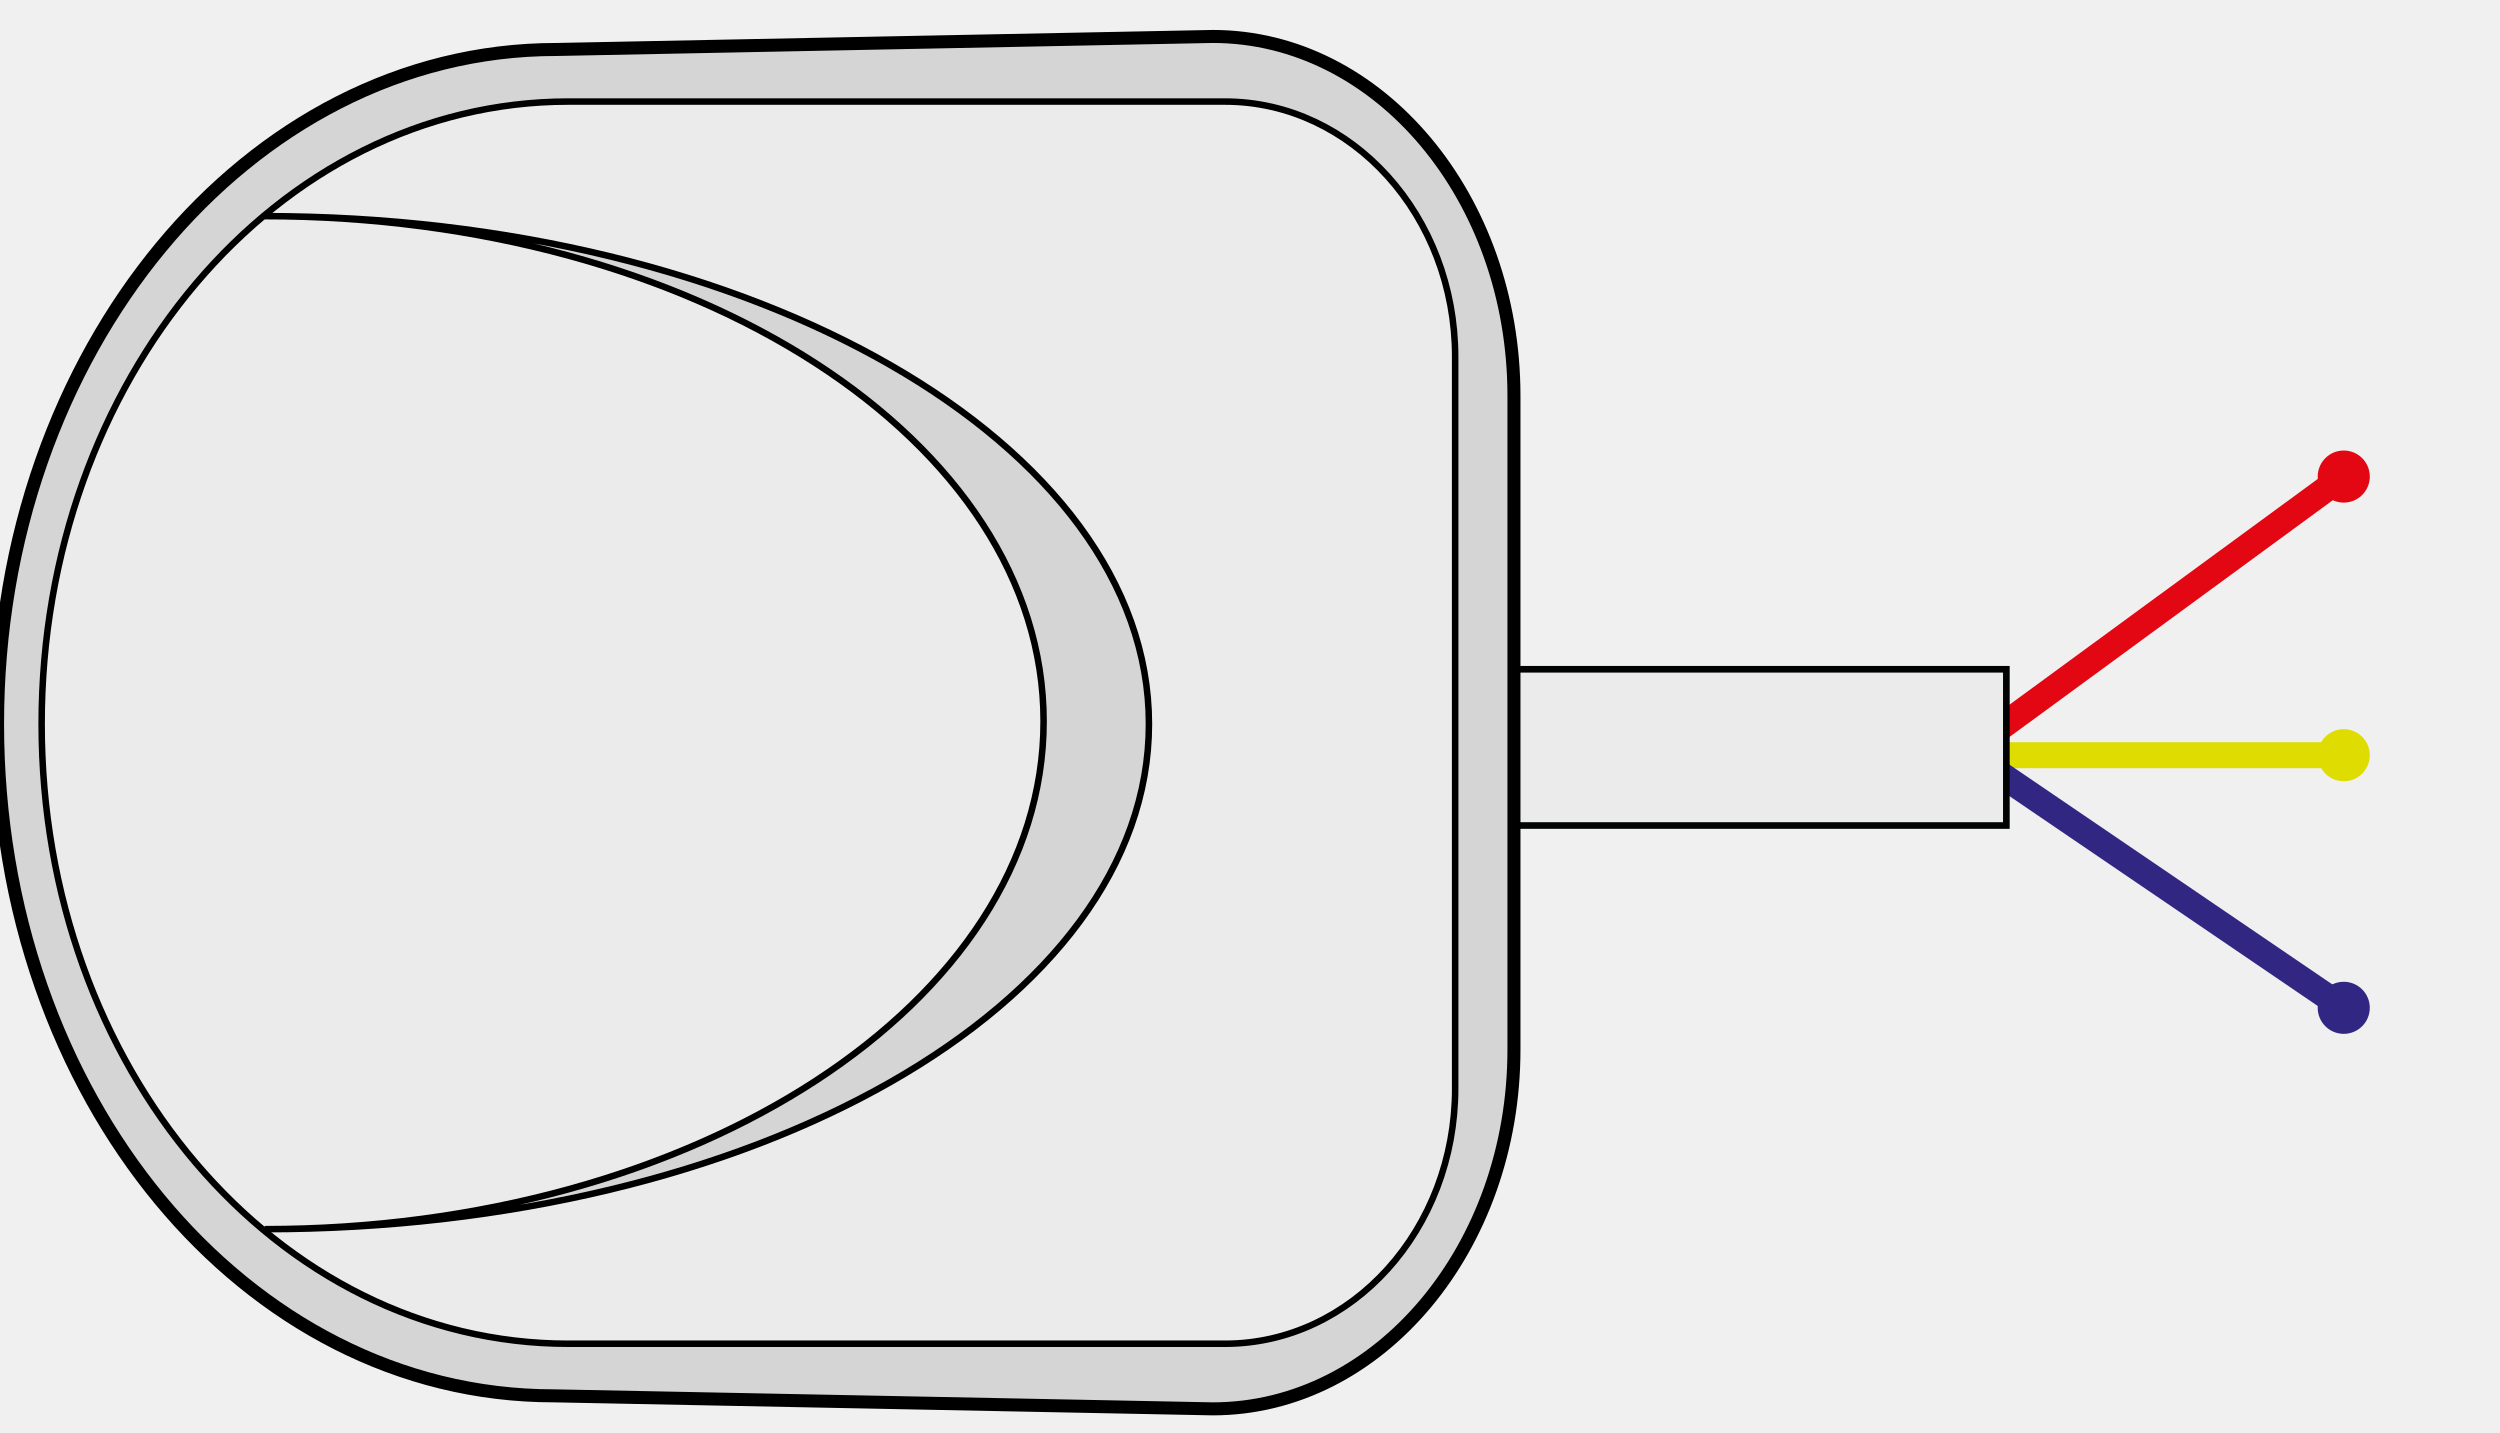
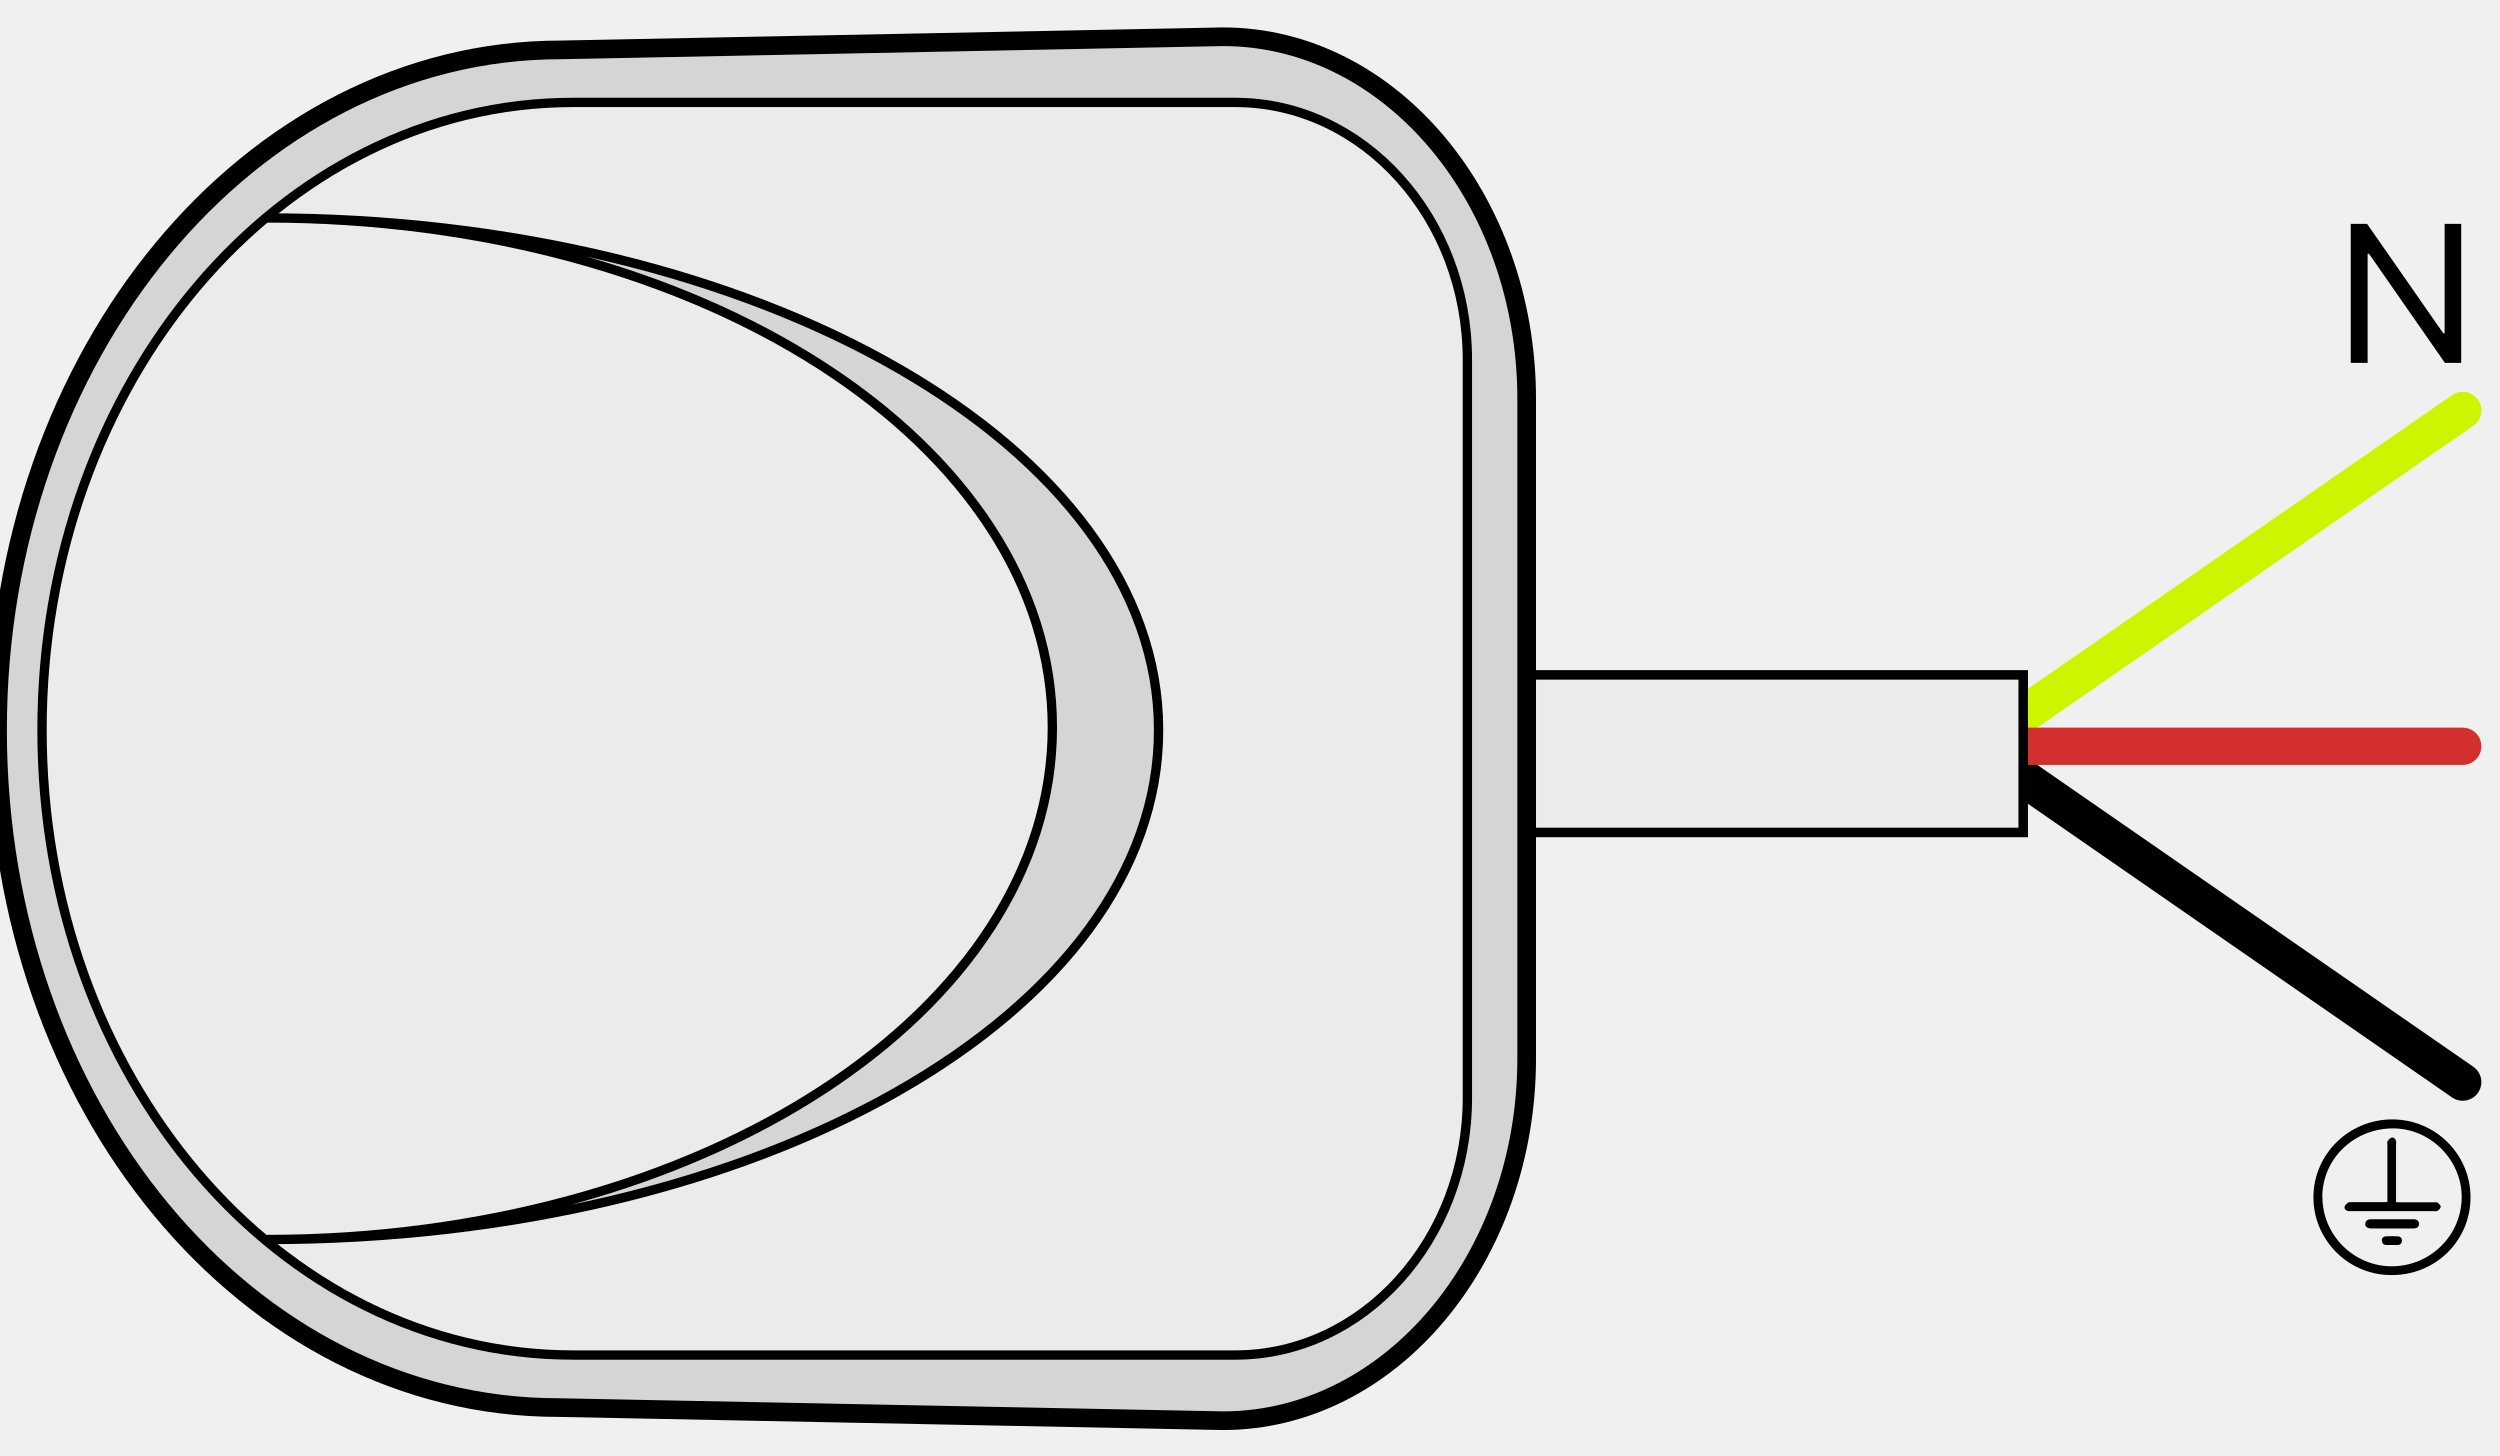
- <svg xmlns="http://www.w3.org/2000/svg" width="96" height="55" viewBox="0 0 96 55" fill="none">
-   <g clip-path="url(#clip0_492_67)">
-     <path d="M75.178 29.134L89.7 18.5" stroke="#E30613" stroke-linecap="round" />
-     <path d="M75.004 29L89.7 29" stroke="#DEDC00" stroke-linecap="round" />
-     <path d="M75.337 28.724L89.7 38.5" stroke="#312783" stroke-linecap="round" />
-     <path d="M51.081 31.7H77.044V25.7H56.725" fill="#EBEBEB" />
-     <path d="M56.725 31.7H77.044V25.7H50.987" stroke="#010202" stroke-width="0.255" stroke-miterlimit="3.864" />
-     <path d="M58.136 40.3C58.136 47.9 52.962 54.1 46.565 54.1L21.26 53.6C9.407 53.6 -0.094 42.1 -0.094 27.8C-0.094 13.5 9.501 1.9 21.354 1.9L46.565 1.4C52.962 1.4 58.136 7.6 58.136 15.2V40.3Z" fill="#D5D5D5" stroke="black" stroke-width="0.5" stroke-miterlimit="10" />
-     <path d="M47.036 3.9H21.825C10.63 3.9 1.599 14.6 1.599 27.8C1.599 41 10.63 51.6 21.825 51.6H47.036C51.927 51.6 55.878 47.2 55.878 41.8V13.7C55.878 8.3 51.927 3.9 47.036 3.9Z" fill="#EBEBEB" stroke="black" stroke-width="0.25" stroke-miterlimit="10" />
-     <path d="M10.16 47.2C26.716 47.2 40.074 38.5 40.074 27.7C40.074 16.9 26.716 8.3 10.16 8.3C28.88 8.3 44.119 17 44.119 27.8C44.119 38.6 28.974 47.2 10.16 47.2Z" fill="#D5D5D5" stroke="black" stroke-width="0.25" stroke-miterlimit="10" />
-     <rect class="DI-V+" x="89" y="17.3" width="2" height="2" rx="1" fill="#E30613" />
-     <rect class="DI-IN" x="89" y="28" width="2" height="2" rx="1" fill="#DEDC00" />
-     <rect class="DI-GND" x="89" y="37.7" width="2" height="2" rx="1" fill="#312783" />
+ <svg xmlns="http://www.w3.org/2000/svg" width="67" height="39" viewBox="0 0 67 39" fill="none">
+   <path d="M53 20L66 29" stroke="black" stroke-linecap="round" />
+   <path d="M53 20L66 11" stroke="#CFF400" stroke-linecap="round" />
+   <path d="M53 20L66 20" stroke="#D32F2F" stroke-linecap="round" />
+   <g clip-path="url(#clip0_1040_1123)">
+     <path d="M35.95 22.31H54.222V18.087H39.922" fill="#EBEBEB" />
+     <path d="M39.922 22.31H54.222V18.087H35.883" stroke="#010202" stroke-width="0.255" stroke-miterlimit="3.864" />
+     <path d="M40.915 28.363C40.915 33.711 37.274 38.075 32.772 38.075L14.963 37.723C6.621 37.723 -0.066 29.629 -0.066 19.565C-0.066 9.501 6.687 1.337 15.029 1.337L32.772 0.985C37.274 0.985 40.915 5.349 40.915 10.697V28.363Z" fill="#D5D5D5" stroke="black" stroke-width="0.5" stroke-miterlimit="10" />
+     <path d="M33.103 2.745H15.36C7.481 2.745 1.126 10.275 1.126 19.565C1.126 28.855 7.481 36.315 15.36 36.315H33.103C36.545 36.315 39.326 33.218 39.326 29.418V9.642C39.326 5.841 36.545 2.745 33.103 2.745Z" fill="#EBEBEB" stroke="black" stroke-width="0.25" stroke-miterlimit="10" />
+     <path d="M7.15 33.219C18.802 33.219 28.203 27.096 28.203 19.495C28.203 11.894 18.802 5.841 7.15 5.841C20.325 5.841 31.05 11.964 31.05 19.565C31.05 27.166 20.391 33.219 7.15 33.219Z" fill="#D5D5D5" stroke="black" stroke-width="0.25" stroke-miterlimit="10" />
+     <rect class="DI-IN" x="65.5" y="19.5" width="1" height="1" rx="0.5" fill="transparent" />
+     <rect class="DI-V+" x="65.5" y="28.5" width="1" height="1" rx="0.5" fill="transparent" />
+     <rect class="DI-GND" x="65.5" y="10.5" width="1" height="1" rx="0.5" fill="transparent" />
  </g>
+   <path d="M62 32.084C62 30.935 62.951 30 64.112 30C65.273 30 66.21 30.939 66.21 32.088C66.21 33.255 65.264 34.186 64.076 34.172C62.911 34.164 61.996 33.211 62 32.084ZM62.241 32.08C62.241 33.095 63.072 33.932 64.094 33.937C65.13 33.937 65.969 33.112 65.974 32.084C65.974 31.086 65.139 30.245 64.139 30.241C63.085 30.241 62.241 31.051 62.237 32.08H62.241Z" fill="black" />
+   <path d="M63.982 32.222C63.982 32.182 63.982 32.151 63.982 32.115C63.982 31.639 63.982 31.158 63.982 30.681C63.982 30.65 63.973 30.614 63.982 30.593C64.009 30.552 64.045 30.503 64.089 30.49C64.152 30.472 64.196 30.516 64.214 30.579C64.223 30.606 64.214 30.637 64.214 30.668C64.214 31.149 64.214 31.63 64.214 32.111C64.214 32.142 64.214 32.178 64.214 32.218C64.254 32.218 64.286 32.222 64.317 32.222C64.621 32.222 64.924 32.222 65.228 32.222C65.259 32.222 65.304 32.214 65.326 32.231C65.362 32.258 65.411 32.302 65.411 32.338C65.411 32.378 65.366 32.423 65.33 32.449C65.308 32.467 65.268 32.459 65.232 32.459C64.491 32.459 63.75 32.459 63.013 32.459C62.986 32.459 62.96 32.459 62.933 32.459C62.87 32.445 62.821 32.4 62.835 32.338C62.844 32.293 62.893 32.258 62.933 32.227C62.955 32.214 62.991 32.222 63.022 32.218C63.303 32.218 63.585 32.218 63.87 32.218C63.902 32.218 63.933 32.218 63.978 32.214L63.982 32.222Z" fill="black" />
+   <path d="M64.107 32.922C63.915 32.922 63.723 32.922 63.536 32.922C63.433 32.922 63.366 32.854 63.393 32.77C63.415 32.699 63.469 32.676 63.54 32.676C63.683 32.676 63.826 32.676 63.969 32.676C64.192 32.676 64.411 32.676 64.634 32.676C64.656 32.676 64.683 32.676 64.706 32.676C64.786 32.685 64.835 32.739 64.831 32.805C64.826 32.881 64.772 32.917 64.701 32.922C64.594 32.922 64.482 32.922 64.375 32.922C64.286 32.922 64.201 32.922 64.112 32.922H64.107Z" fill="black" />
+   <path d="M64.098 33.366C64.049 33.366 64 33.366 63.951 33.366C63.884 33.366 63.844 33.327 63.835 33.26C63.826 33.193 63.862 33.14 63.929 33.135C64.045 33.127 64.161 33.127 64.272 33.135C64.339 33.14 64.379 33.193 64.371 33.264C64.362 33.331 64.322 33.366 64.254 33.366C64.201 33.366 64.152 33.366 64.098 33.366Z" fill="black" />
+   <path d="M65.96 6V9.724H65.523L63.489 6.8H63.452V9.724H63V6H63.438L65.479 8.931H65.516V6H65.96Z" fill="black" />
  <defs>
-     <clipPath id="clip0_492_67">
-       <rect width="95.2" height="54.6" fill="white" transform="matrix(-1 0 0 1 95.2 0)" />
+     <clipPath id="clip0_1040_1123">
+       <rect width="67" height="38.426" fill="white" transform="matrix(-1 0 0 1 67 0)" />
    </clipPath>
  </defs>
</svg>
